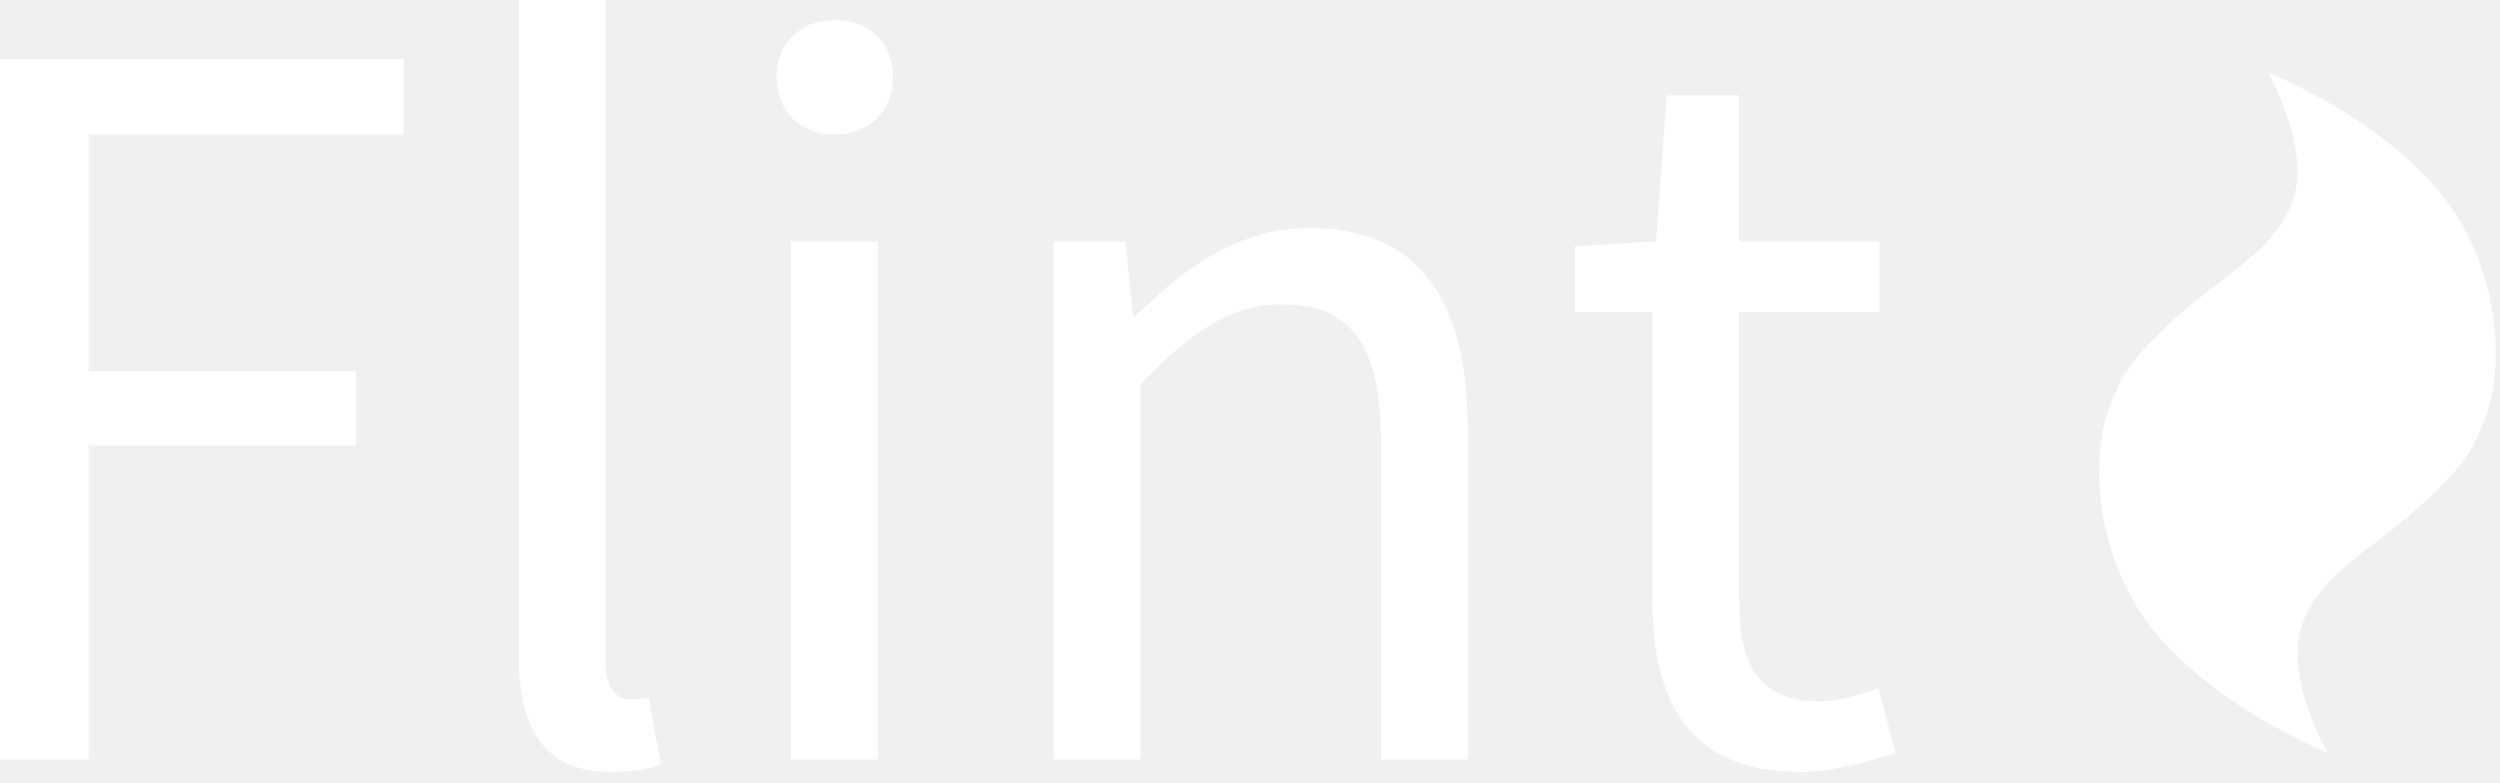
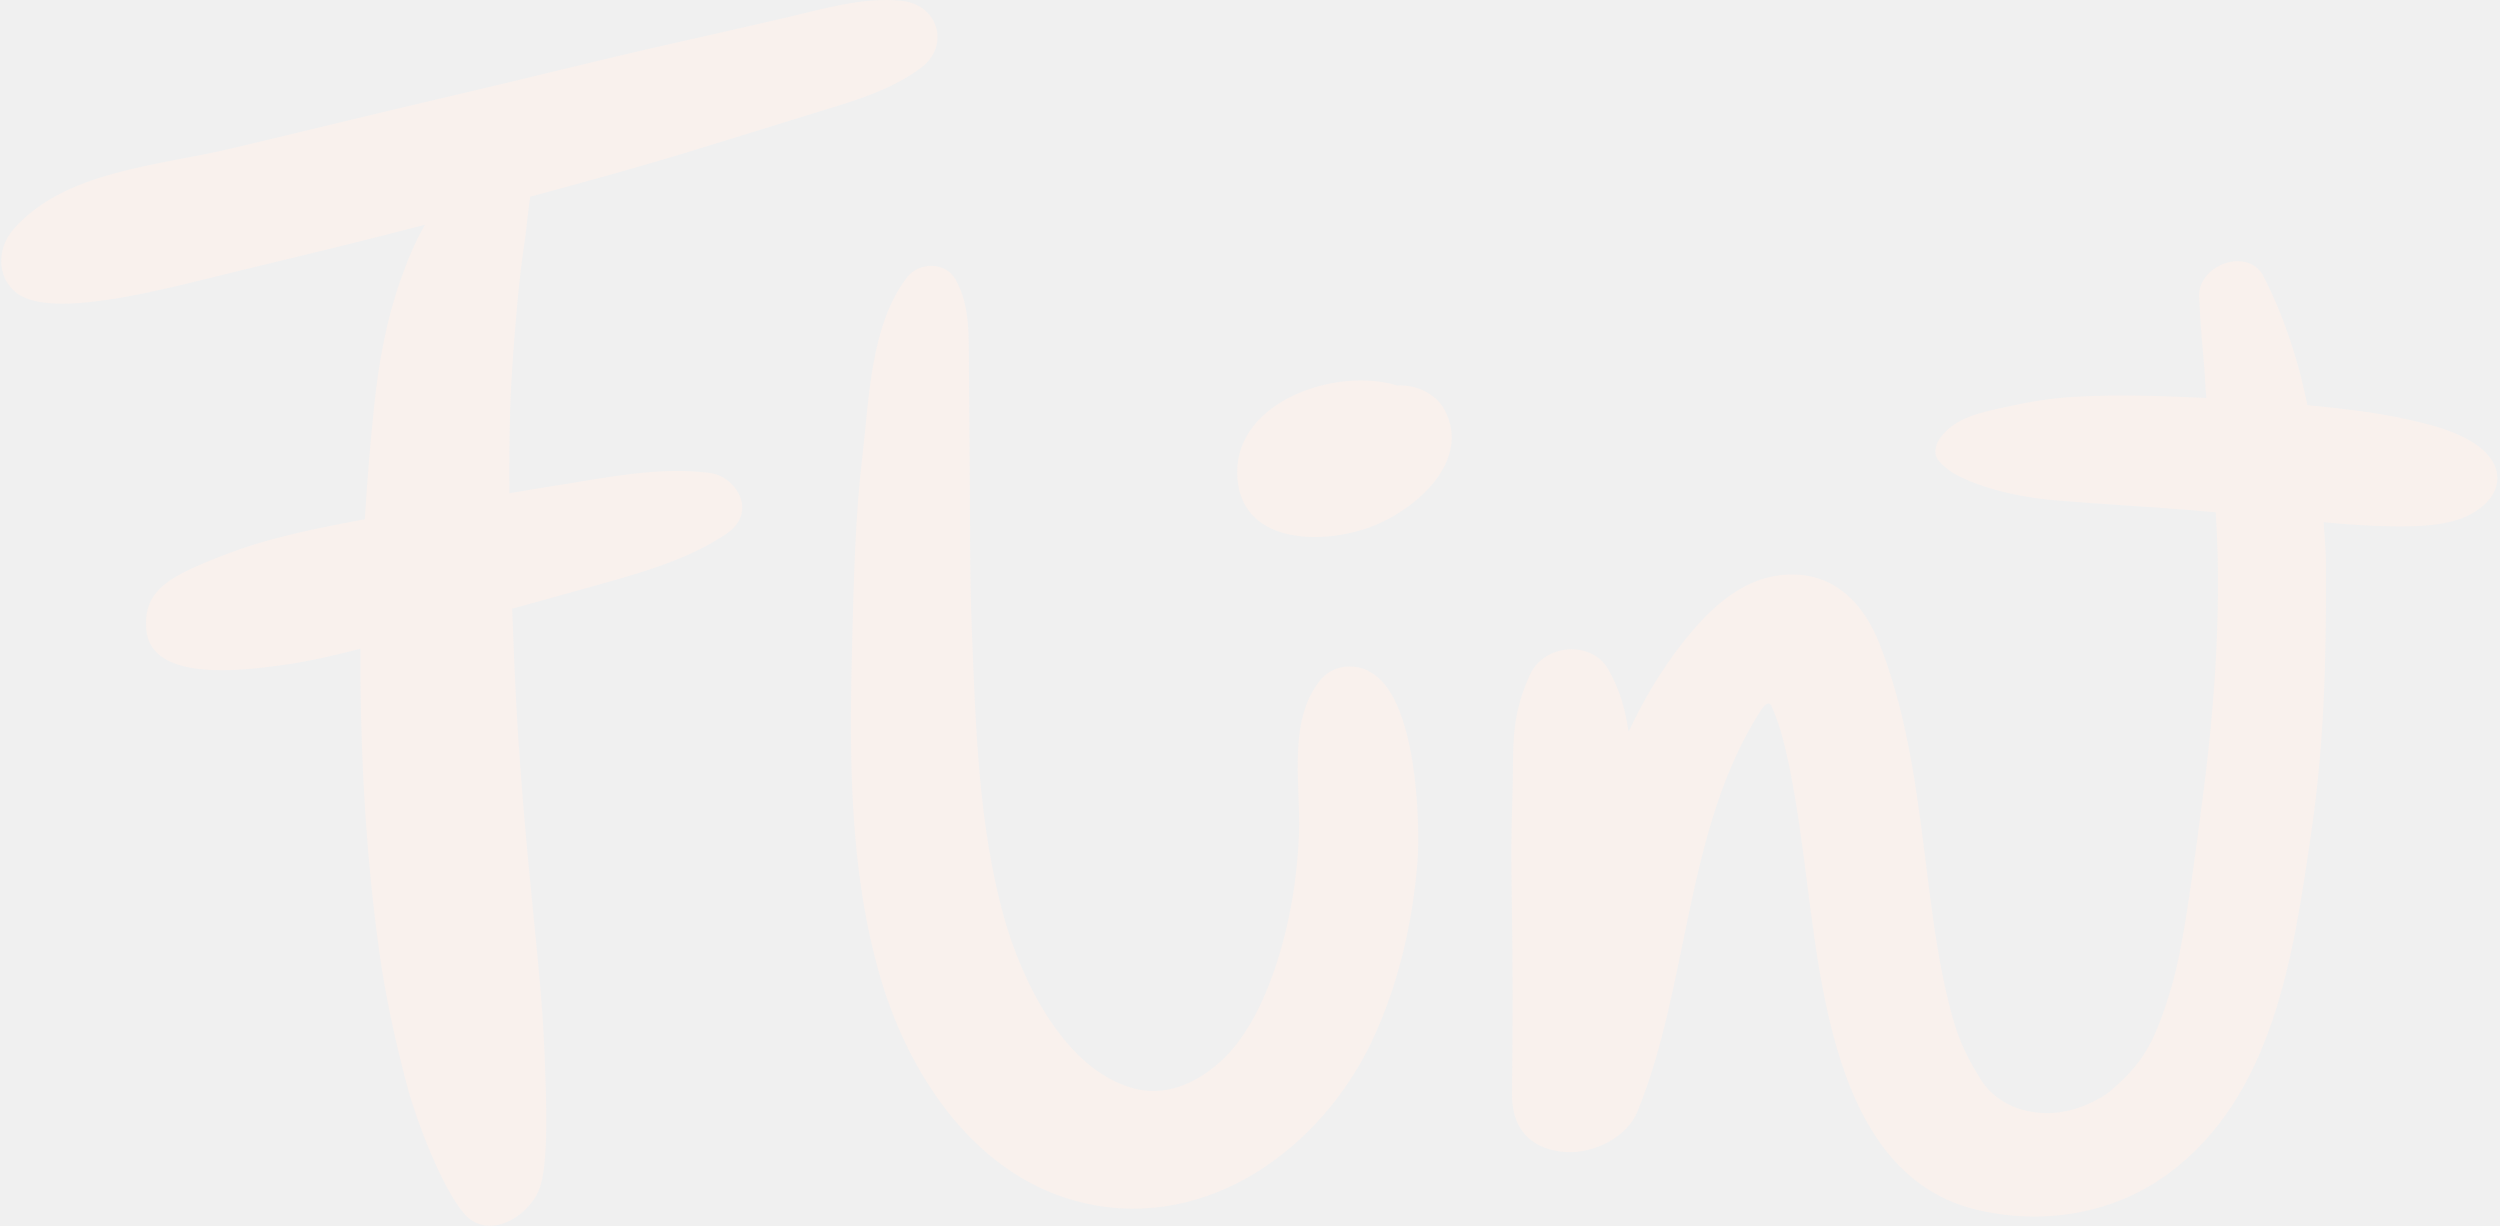
- <svg xmlns="http://www.w3.org/2000/svg" width="131" height="41" viewBox="0 0 131 41" fill="none">
-   <path d="M0 39.8H4.65V23.35H18.65V19.45H4.65V7.05H21.15V3.1H0V39.8Z" fill="white" />
-   <path d="M31.988 40.45C33.238 40.45 33.988 40.3 34.638 40.05L33.988 36.55C33.488 36.65 33.288 36.65 33.038 36.65C32.338 36.65 31.738 36.1 31.738 34.7V0H27.188V34.4C27.188 38.25 28.588 40.45 31.988 40.45Z" fill="white" />
-   <path d="M41.446 39.8H45.996V12.65H41.446V39.8ZM43.746 7.05C45.546 7.05 46.796 5.85 46.796 4C46.796 2.25 45.546 1.05 43.746 1.05C41.946 1.05 40.696 2.25 40.696 4C40.696 5.85 41.946 7.05 43.746 7.05Z" fill="white" />
-   <path d="M55.215 39.8H59.765V20.1C62.515 17.35 64.415 15.95 67.215 15.95C70.815 15.95 72.365 18.1 72.365 23.2V39.8H76.915V22.6C76.915 15.65 74.315 11.95 68.615 11.95C64.915 11.95 62.115 14 59.515 16.55H59.365L58.965 12.65H55.215V39.8Z" fill="white" />
-   <path d="M94.332 40.45C95.982 40.45 97.782 39.95 99.332 39.45L98.432 36.05C97.532 36.4 96.282 36.75 95.332 36.75C92.182 36.75 91.132 34.85 91.132 31.5V16.35H98.482V12.65H91.132V5H87.332L86.782 12.65L82.532 12.9V16.35H86.582V31.4C86.582 36.8 88.532 40.45 94.332 40.45Z" fill="white" />
-   <path d="M112.318 32.331C113.014 33.327 113.891 34.275 114.95 35.171C116.009 36.067 117.079 36.84 118.161 37.489C119.244 38.139 120.48 38.78 121.871 39.414L121.848 39.391L121.941 39.414C120.905 37.435 120.387 35.705 120.387 34.22C120.387 33.432 120.577 32.686 120.956 31.983C121.334 31.279 121.829 30.649 122.44 30.093C123.05 29.537 123.727 28.98 124.468 28.424C125.21 27.867 125.952 27.268 126.694 26.627C127.436 25.985 128.113 25.305 128.723 24.586C129.334 23.867 129.828 22.998 130.207 21.978C130.586 20.957 130.775 19.844 130.775 18.639C130.775 17.124 130.563 15.702 130.138 14.373C129.713 13.043 129.152 11.88 128.457 10.883C127.762 9.886 126.885 8.939 125.825 8.043C124.766 7.146 123.696 6.374 122.614 5.724C121.532 5.075 120.295 4.434 118.904 3.8L118.927 3.823L118.858 3.8C119.878 5.809 120.388 7.541 120.388 8.994C120.388 9.782 120.198 10.528 119.82 11.231C119.441 11.934 118.946 12.564 118.336 13.121C117.725 13.677 117.049 14.233 116.307 14.79C115.565 15.347 114.823 15.946 114.081 16.587C113.339 17.229 112.663 17.909 112.052 18.627C111.441 19.346 110.947 20.216 110.568 21.236C110.19 22.256 110 23.369 110 24.575C110 26.09 110.212 27.512 110.637 28.841C111.062 30.17 111.623 31.334 112.318 32.331Z" fill="white" />
+ <svg xmlns="http://www.w3.org/2000/svg" width="465" height="228" viewBox="0 0 465 228" fill="none">
+   <path d="M254.515 124.756C251.482 123.341 247.816 123.763 245.567 126.519C239.449 134.015 241.926 145.93 241.623 154.941C241.32 163.356 239.854 172.093 237.149 180.086C235.025 186.366 231.739 193.242 226.911 197.536C221.982 201.93 216.345 203.966 210.708 202.402C198.068 198.902 190.055 182.643 186.643 170.256C181.991 153.278 181.486 135.083 180.778 117.632C180.323 106.462 180.475 95.292 180.348 84.097C180.298 78.859 180.272 73.597 180.222 68.359C180.146 62.774 180.55 56.966 177.719 51.952C175.874 48.7 170.97 48.65 168.695 51.604C161.92 60.466 161.693 73.969 160.429 84.618C159.064 96.012 158.811 107.604 158.508 119.072C157.977 140.097 157.825 161.643 163.816 182.022C169.2 200.317 181.764 219.331 201.885 223.824C224.864 228.962 245.718 213.473 255.097 193.813C260.076 183.363 262.781 171.572 263.666 160.129C264.146 153.774 263.717 129.125 254.515 124.831V124.756Z" fill="#F9F1ED" />
+   <path d="M259.823 71.685C248.524 68.259 230.02 74.564 230.121 87.894C230.222 101.174 245.592 101.522 255.046 97.972C263.287 94.869 273.802 85.734 268.671 76.203C267.028 73.149 263.337 71.486 259.823 71.71V71.685Z" fill="#F9F1ED" />
+   <path d="M463.113 85.114C460.737 81.738 454.948 79.752 451.004 78.759C446.631 77.667 442.258 76.848 437.809 76.302C434.927 75.954 432.071 75.631 429.189 75.358C428.456 71.908 427.622 68.433 426.56 65.107C425.094 60.465 423.577 56.518 421.075 51.504C418.244 45.795 408.764 49.22 409.042 55.202C409.32 61.011 409.624 64.213 409.927 67.564C410.129 69.699 410.154 71.858 410.382 74.018C402.268 73.646 394.153 73.348 386.039 73.795C381.463 74.043 377.166 74.787 372.717 75.78C368.47 76.724 363.819 77.617 361.038 81.241C360.204 82.309 359.547 84.046 360.331 85.312C360.76 86.007 362.201 87.497 364.198 88.49C370.316 91.568 377.899 92.709 382.525 93.082C390.791 93.777 399.083 94.199 407.349 94.869C408.941 94.993 410.534 95.142 412.126 95.291C412.278 97.873 412.404 100.454 412.48 103.036C412.708 112.443 412.328 121.901 411.545 131.309C411.115 136.497 410.559 141.66 409.902 146.798C406.514 173.681 405.073 179.638 403.708 184.206C400.7 194.11 398.501 197.759 392.813 202.674C391.752 203.692 389.805 204.759 387.783 205.603C384.143 207.117 380.073 207.489 376.281 206.447C373.753 205.777 370.442 204.064 368.369 200.713C365.209 195.599 363.895 192.348 362.505 186.663C360.685 179.39 359.648 171.943 358.713 164.521C356.792 149.404 355.224 134.039 349.587 119.741C346.857 112.791 341.852 107.032 333.687 106.858C324.612 106.685 318.04 113.089 312.883 119.667C308.864 124.805 305.628 130.316 302.923 136.099C302.317 132.053 301.305 128.206 299.081 124.408C295.972 119.071 287.2 119.741 284.571 125.5C280.704 133.915 281.614 139.575 281.31 148.213C281.083 154.27 281.083 160.326 281.184 166.383C281.386 179.44 281.386 190.262 281.234 203.369C281.133 211.883 286.973 214.067 291.422 214.291C296.503 214.539 302.62 211.535 304.566 206.745C314.223 183.114 313.389 154.046 327.519 132.128C327.924 131.482 328.935 130.142 329.516 131.333C330.199 132.997 330.856 134.685 331.336 136.397C332.322 139.922 333.03 143.521 333.662 147.121C336.316 162.138 337.049 177.479 340.917 192.298C344.658 206.521 351.635 221.142 367.56 224.989C379.82 227.943 392.965 225.858 403.152 218.411C422.895 203.965 426.56 177.578 429.821 155.387C432.273 138.706 432.703 123.812 432.627 105.071C432.627 102.44 432.374 99.784 432.197 97.128C436.393 97.55 440.539 97.823 444.761 97.897C449.513 97.972 455.63 97.897 459.827 95.49C463.896 93.181 466.121 89.284 463.163 85.089L463.113 85.114Z" fill="#F9F1ED" />
+   <path d="M129.184 27.898C136.212 25.763 143.214 23.579 150.241 21.395C157.471 19.136 165.08 17.224 171.222 12.682C176.834 8.536 174.534 0.866 167.709 0.146C160.529 -0.598 153.148 1.661 146.197 3.274C139.194 4.887 132.192 6.501 125.19 8.065C111.439 11.143 97.788 14.643 84.062 17.82C70.311 21.022 56.635 24.398 42.909 27.65C29.233 30.877 12.12 31.795 2.59 42.544C-1.126 46.739 -0.267 52.646 3.828 54.98C11.387 59.299 32.393 53.267 45.411 50.139C56.635 47.434 67.884 44.728 79.057 41.799C77.111 45.15 75.72 48.575 74.431 52.274C71.853 59.621 70.437 67.49 69.628 75.21C68.87 82.309 68.288 89.433 67.859 96.582C61.64 97.724 55.422 98.965 49.38 100.653C44.729 101.944 36.185 105.097 32.317 107.504C28.247 110.036 26.857 112.866 27.211 117.136C28.07 126.941 45.184 124.682 51.959 123.788C56.989 123.118 62.045 121.951 67.05 120.66C67.05 122.646 67.05 124.657 67.05 126.643C67.201 143.522 68.238 160.426 70.564 177.132C71.726 185.522 73.622 194.111 75.821 202.327C77.515 208.632 82.192 220.869 86.287 225.685C90.635 230.823 98.092 226.529 100.24 221.341C102.136 216.749 101.605 204.511 101.302 196.295C100.999 188.128 100.19 179.937 99.381 171.82C97.788 155.909 96.347 139.972 95.69 123.987C95.539 120.387 95.412 116.813 95.261 113.214C99.153 112.146 103.046 111.079 106.914 109.987C116.393 107.281 126.833 104.848 135.074 99.313C140.332 95.788 137.855 90.178 133.659 88.391C132.369 87.87 130.751 87.845 130.069 87.77C121.626 87.05 112.981 88.788 104.715 90.104C101.378 90.625 98.067 91.171 94.755 91.742C94.704 86.703 94.755 81.664 94.881 76.625C95.084 69.675 95.64 62.848 96.272 55.923C96.626 52.1 97.081 48.178 97.662 44.38C97.839 43.214 98.344 38.2 98.623 36.586C108.86 33.831 119.073 31.001 129.184 27.923V27.898Z" fill="#F9F1ED" />
</svg>
